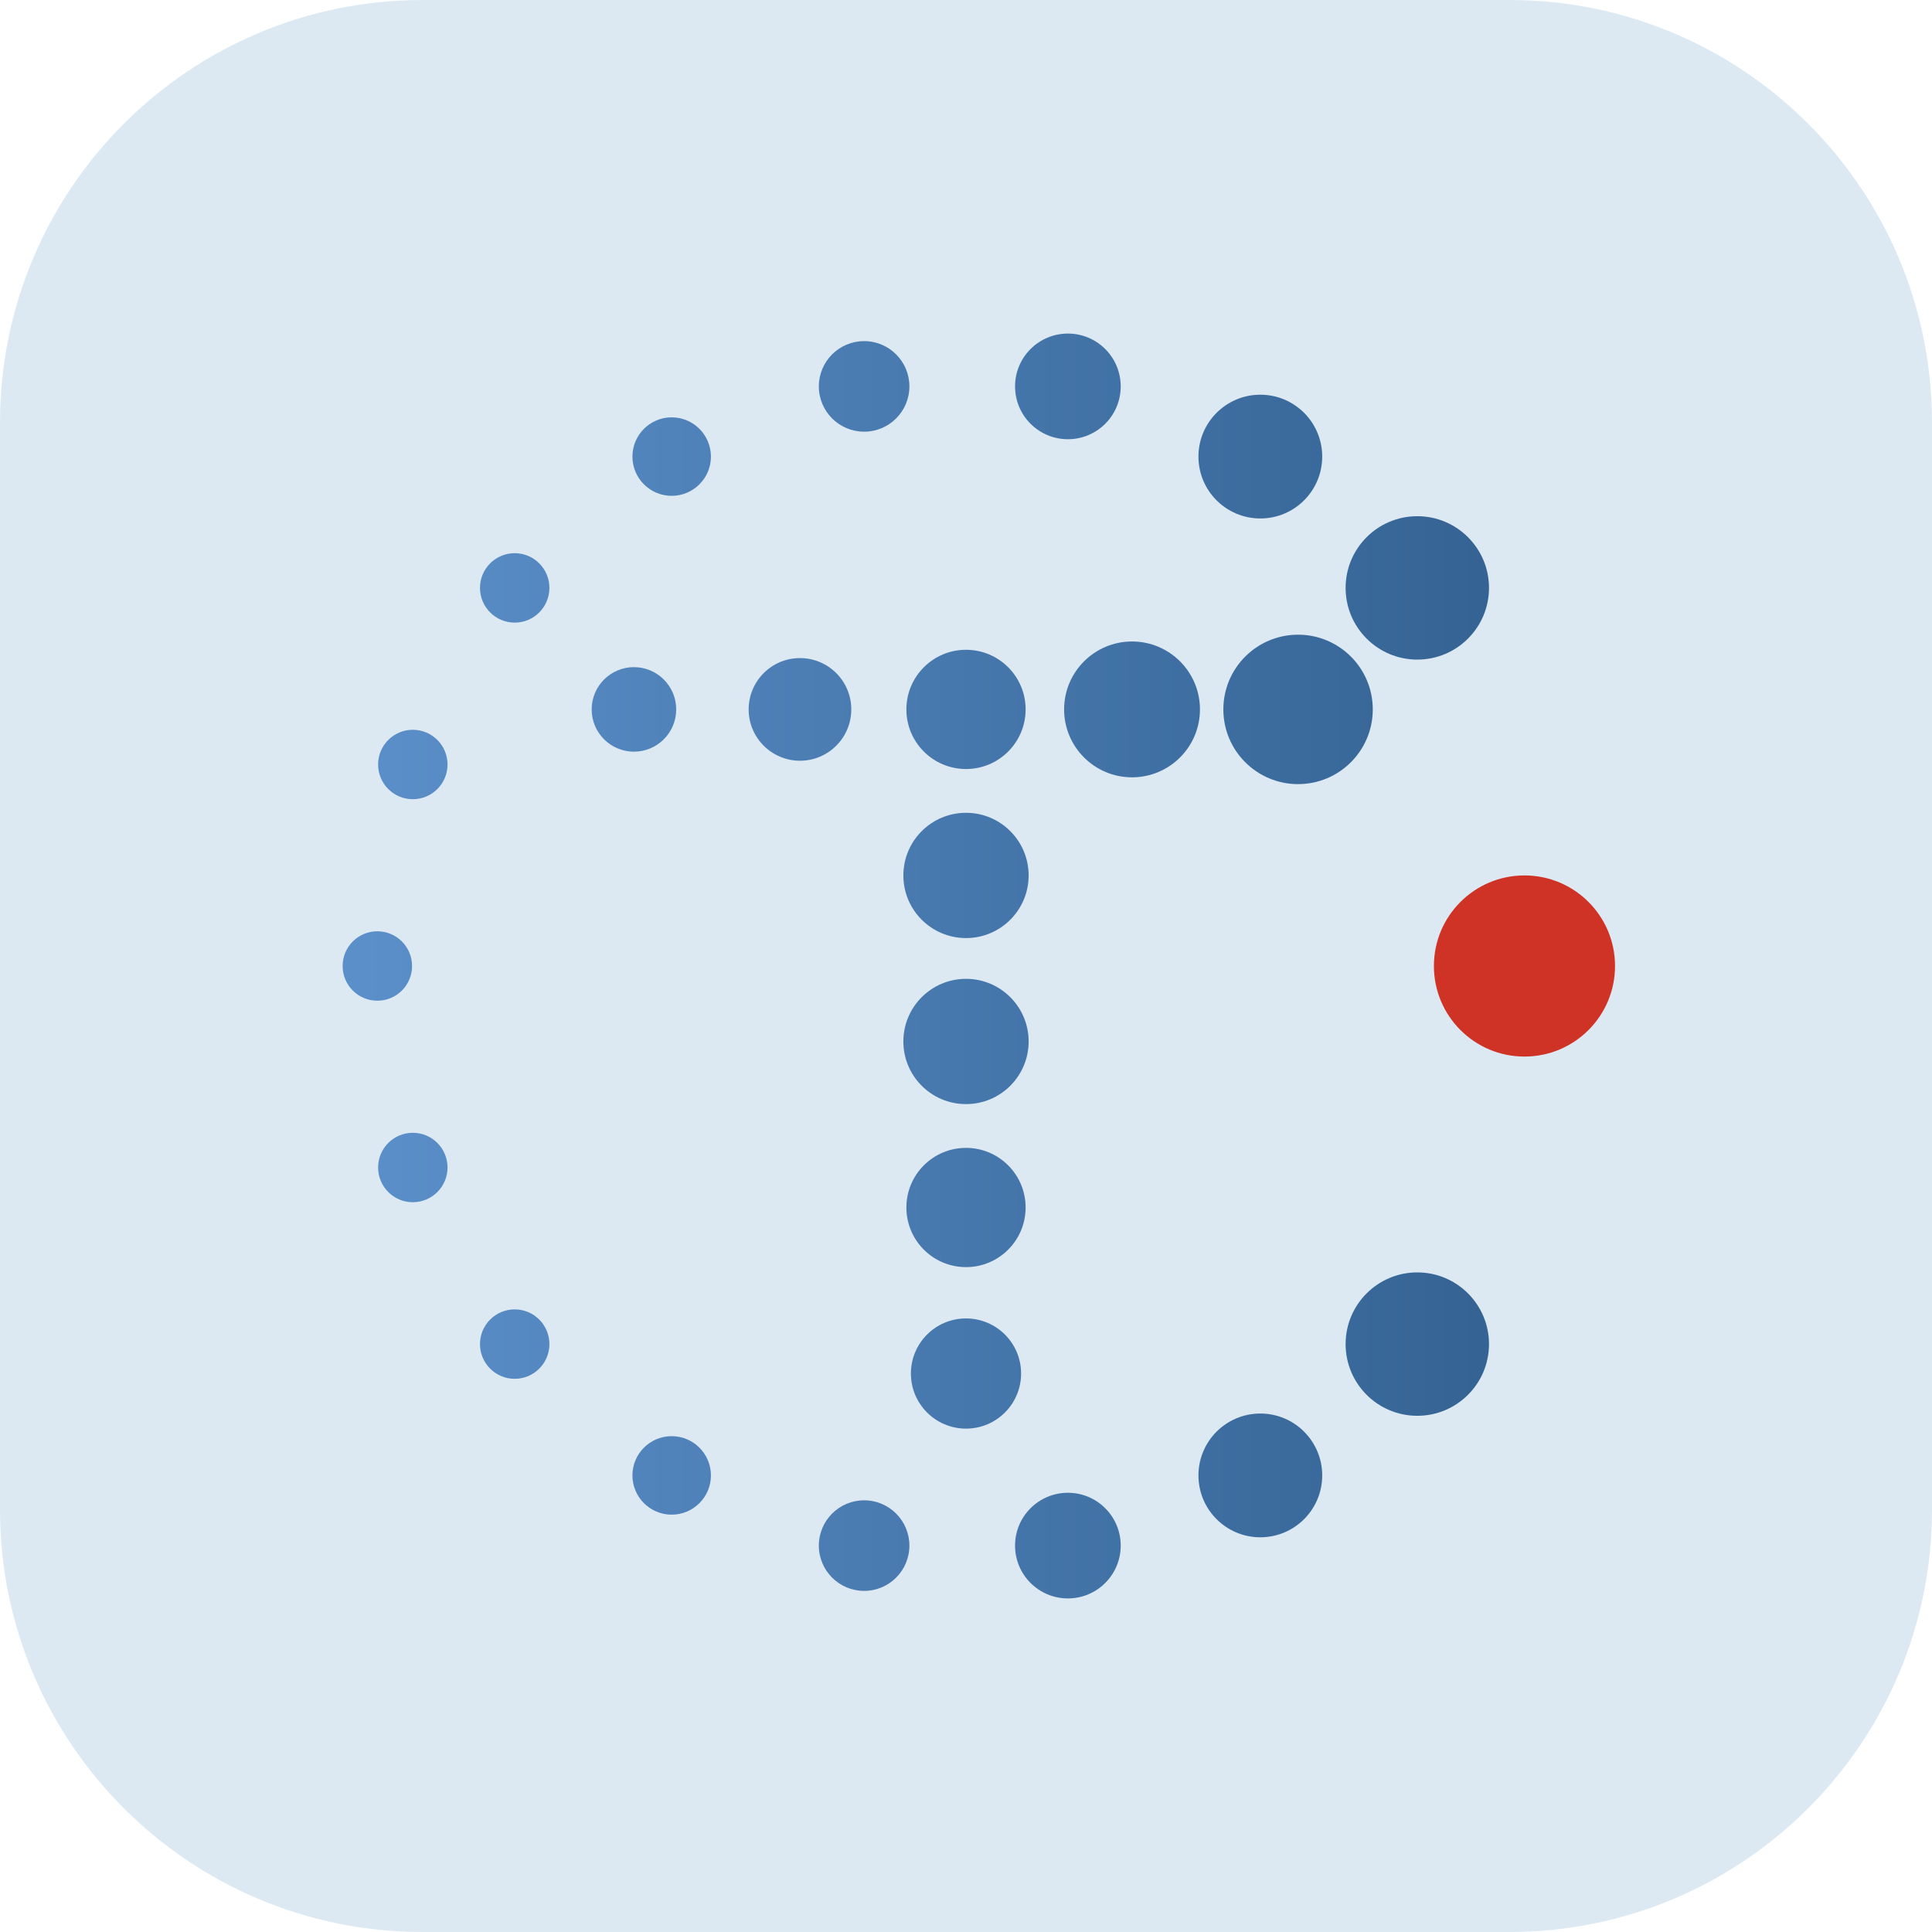
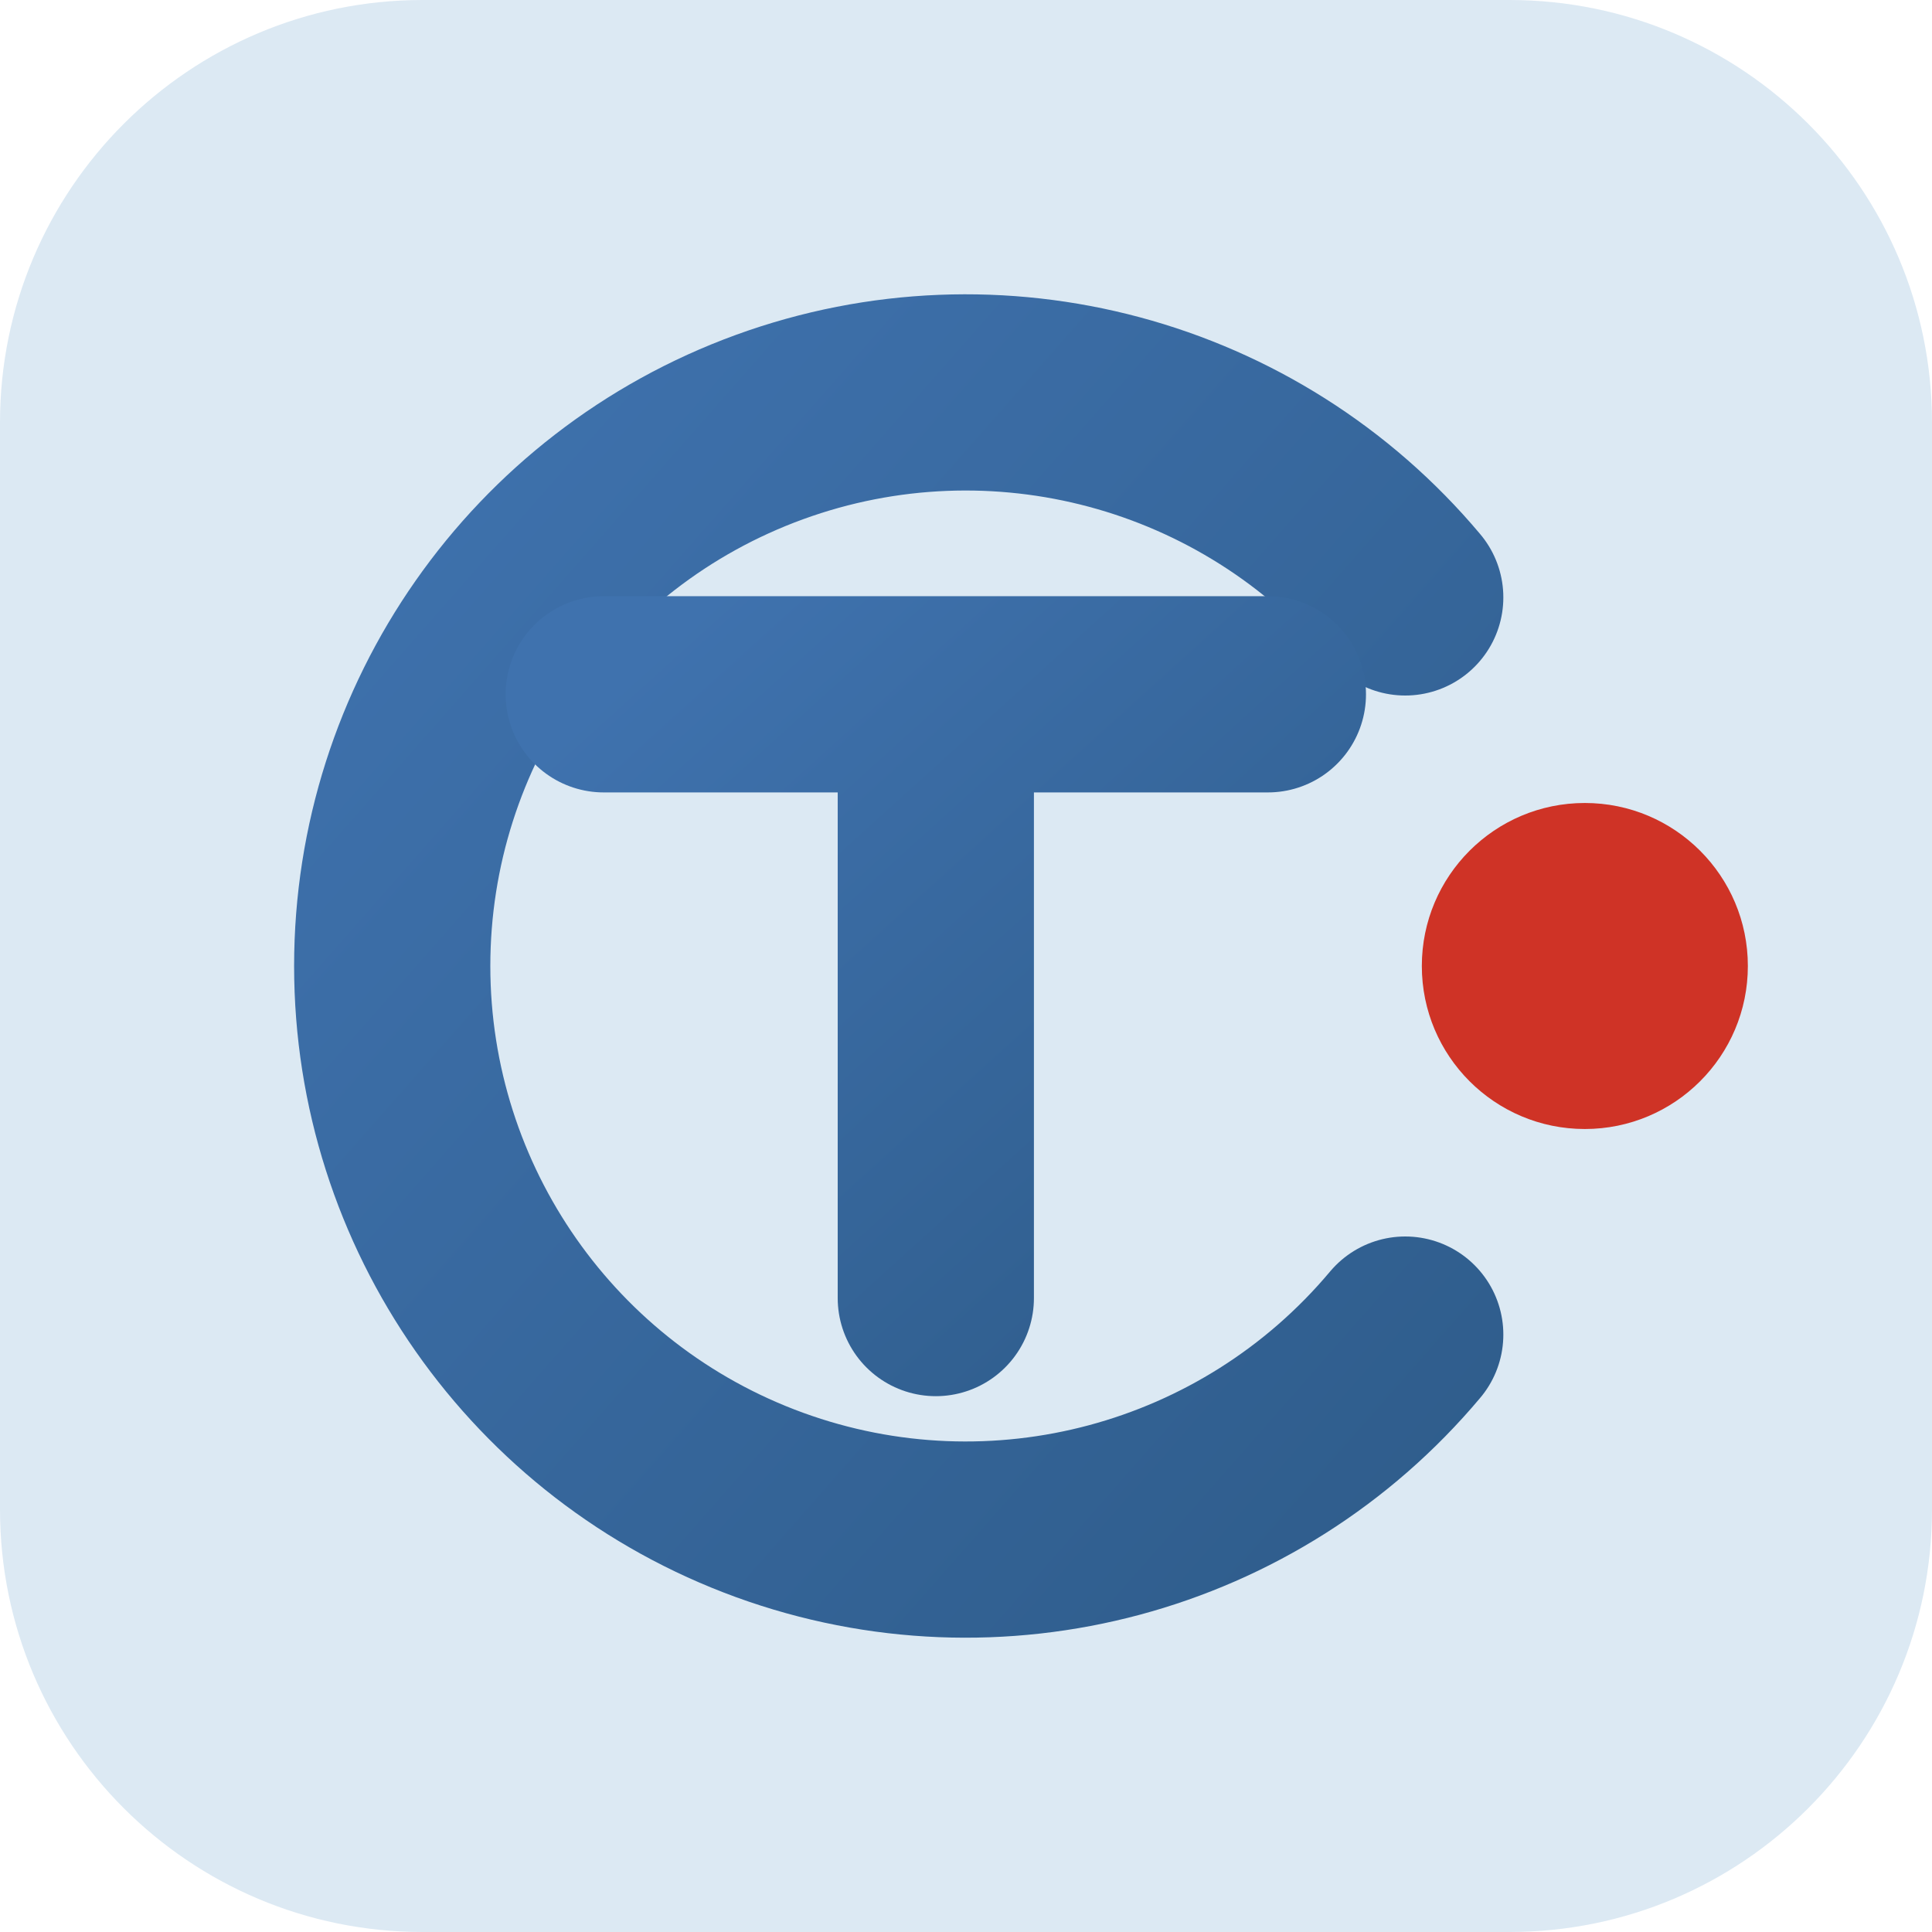
<svg xmlns="http://www.w3.org/2000/svg" viewBox="0 0 64 64">
  <defs>
-     <linearGradient id="g" gradientUnits="userSpaceOnUse" x1="20" y1="100" x2="190" y2="100">
-       <stop offset="0" stop-color="#5B8FC9" />
+     <linearGradient id="g" x1="0" y1="0" x2="1" y2="1">
+       <stop offset="0" stop-color="#3F72AE" />
      <stop offset="1" stop-color="#2F5D8C" />
    </linearGradient>
  </defs>
  <rect width="64" height="64" rx="14" fill="#DCE9F3" />
-   <g transform="translate(7 7) scale(.25)">
-     <g fill="url(#g)">
-       <circle cx="159.8" cy="150.1" r="9.5" />
-       <circle cx="139.0" cy="167.5" r="8.2" />
-       <circle cx="113.5" cy="176.8" r="7.0" />
-       <circle cx="86.5" cy="176.8" r="6.0" />
-       <circle cx="61.0" cy="167.5" r="5.2" />
-       <circle cx="40.2" cy="150.1" r="4.6" />
-       <circle cx="26.7" cy="126.7" r="4.6" />
-       <circle cx="22.0" cy="100.0" r="4.6" />
-       <circle cx="26.7" cy="73.3" r="4.6" />
-       <circle cx="40.2" cy="49.9" r="4.6" />
-       <circle cx="61.0" cy="32.5" r="5.2" />
-       <circle cx="86.5" cy="23.2" r="6.0" />
-       <circle cx="113.5" cy="23.2" r="7.0" />
-       <circle cx="139.0" cy="32.5" r="8.2" />
-       <circle cx="159.8" cy="49.9" r="9.5" />
-       <circle cx="56.0" cy="66.0" r="5.6" />
-       <circle cx="78.0" cy="66.0" r="6.8" />
-       <circle cx="100.0" cy="66.0" r="7.9" />
-       <circle cx="122.0" cy="66.0" r="9.0" />
-       <circle cx="144.0" cy="66.0" r="9.9" />
-       <circle cx="100.0" cy="88.0" r="8.3" />
-       <circle cx="100.0" cy="110.0" r="8.3" />
-       <circle cx="100.0" cy="132.0" r="7.9" />
-       <circle cx="100.0" cy="154.0" r="7.3" />
-     </g>
-     <circle cx="174" cy="100" r="12" fill="#CF3326" />
+   <g fill="none" stroke="url(#g)" stroke-width="6.5" stroke-linecap="round">
+     <path d="M46.55 19.79A19 19 0 1 0 46.55 44.21" />
+     <path d="M20 23H42M31 23V43" />
  </g>
+   <circle cx="52.5" cy="32" r="5.4" fill="#CF3326" />
</svg>
